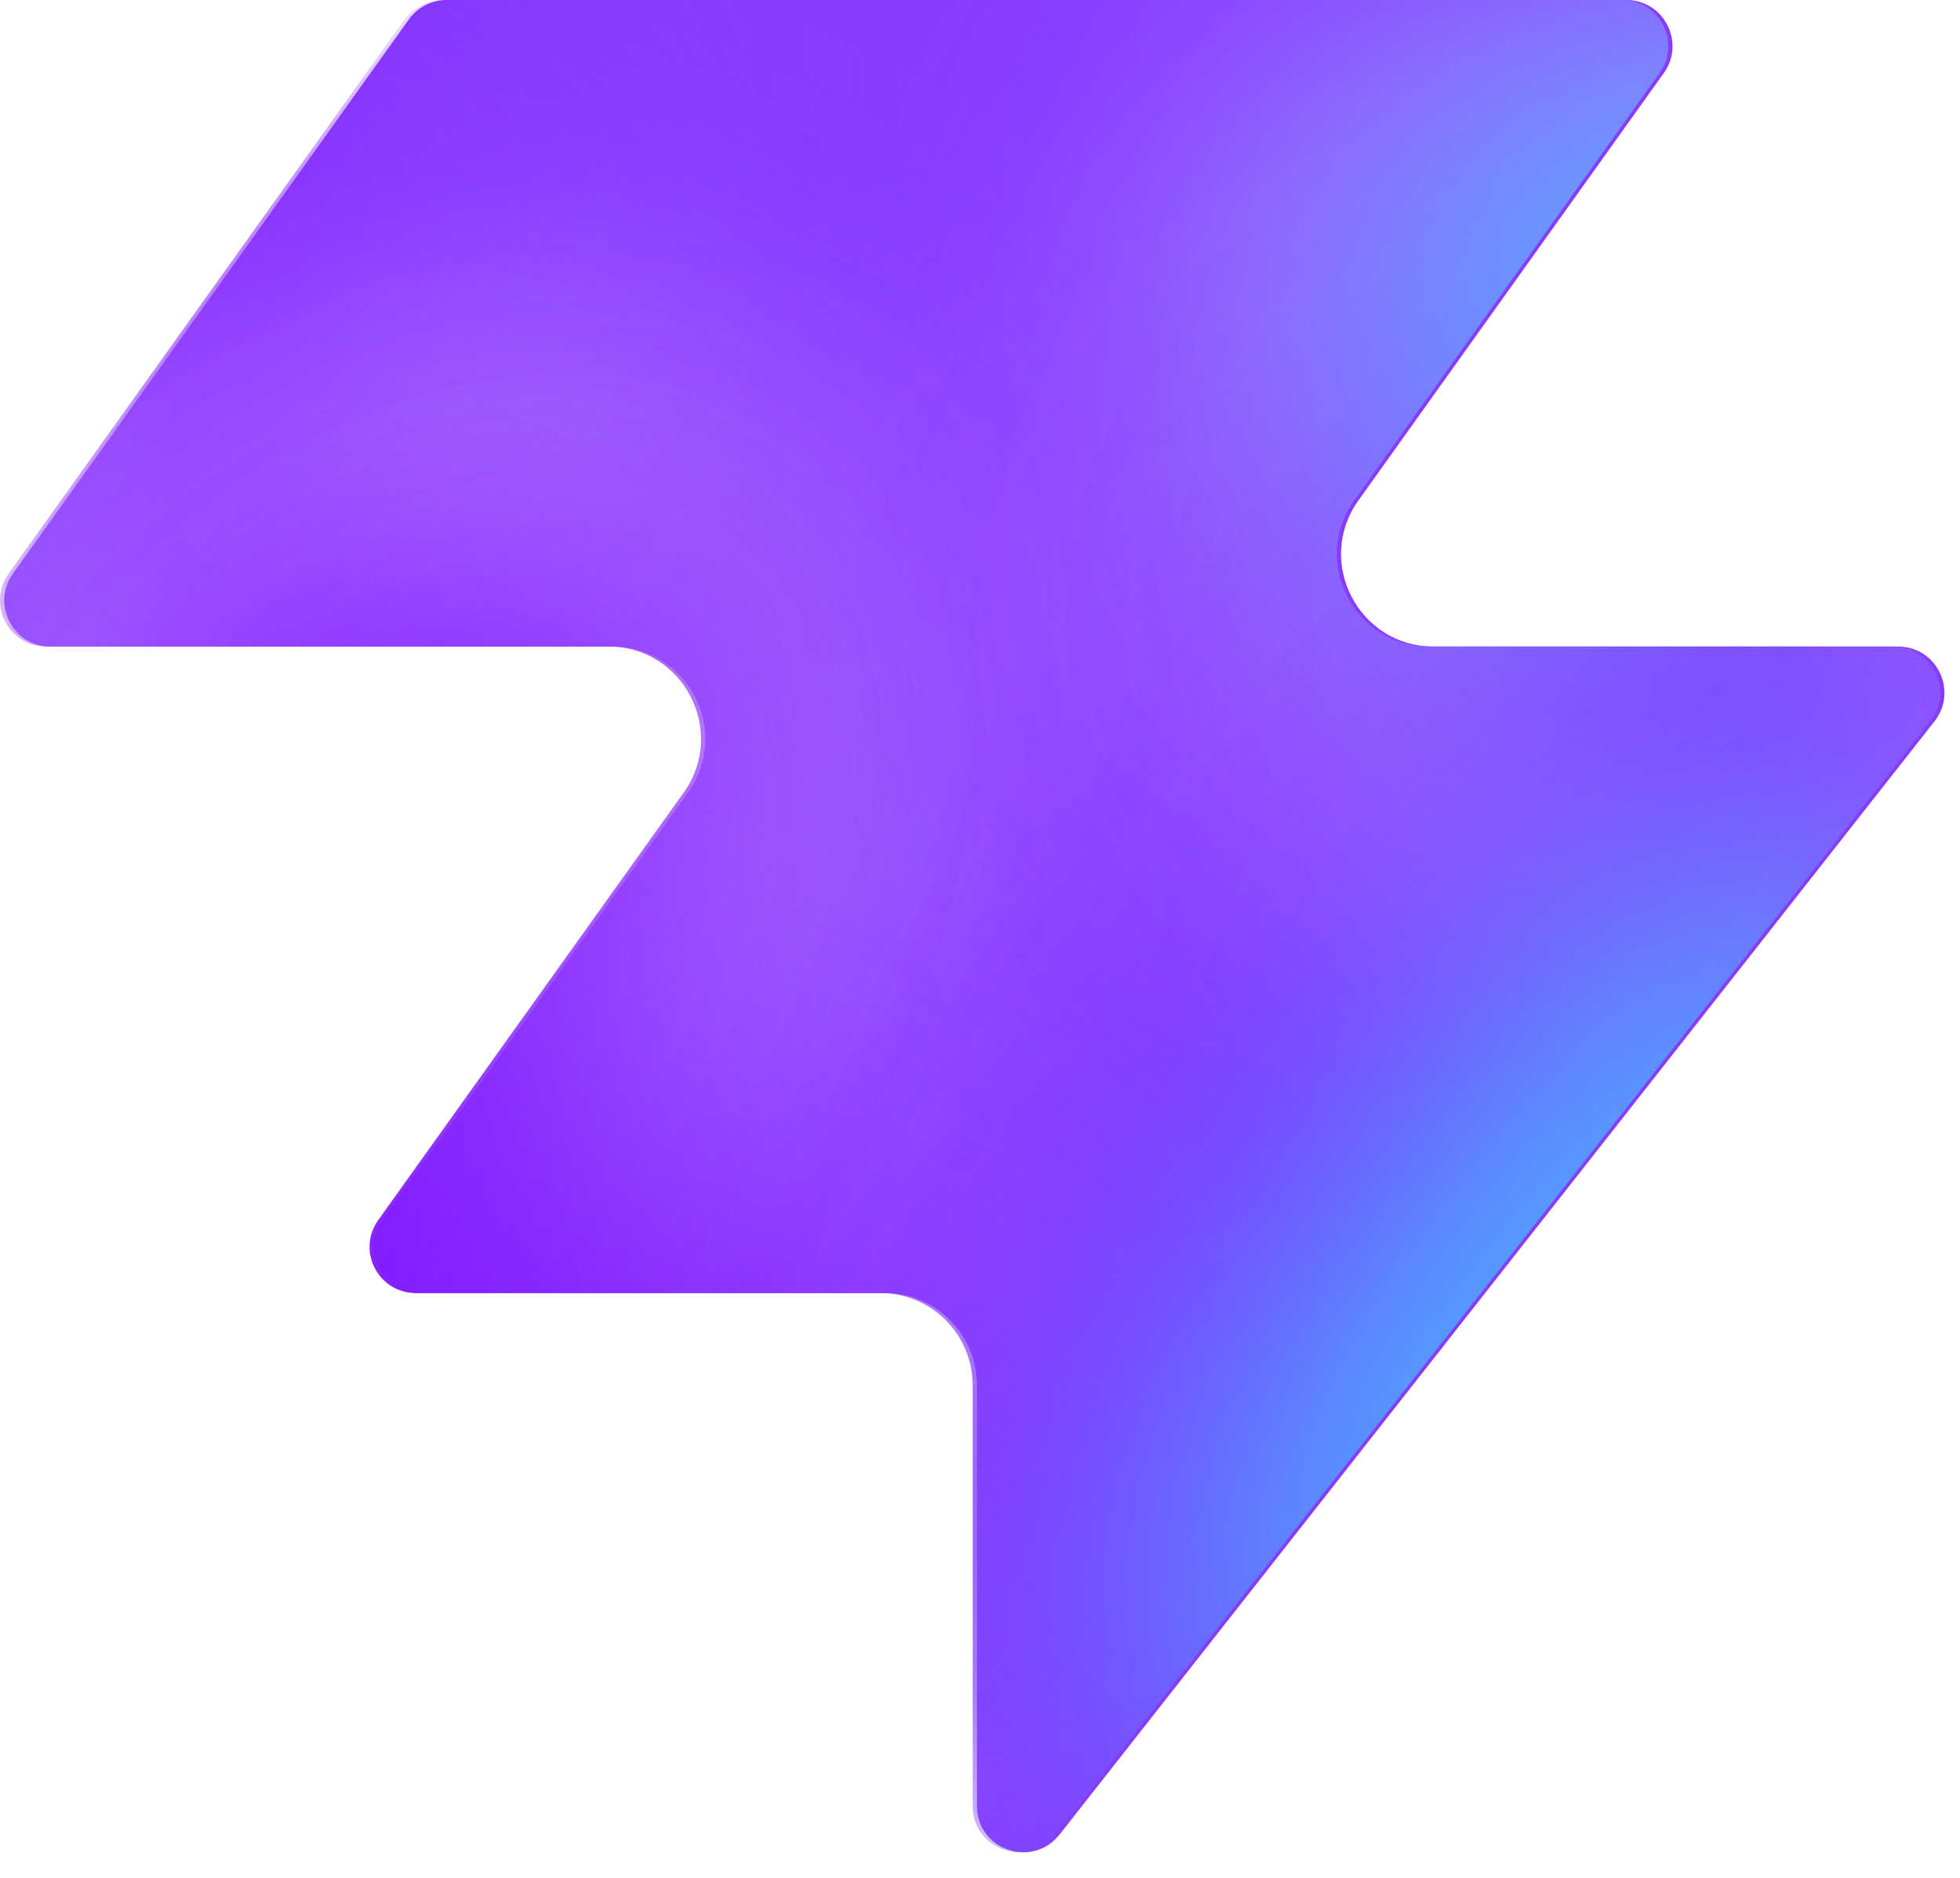
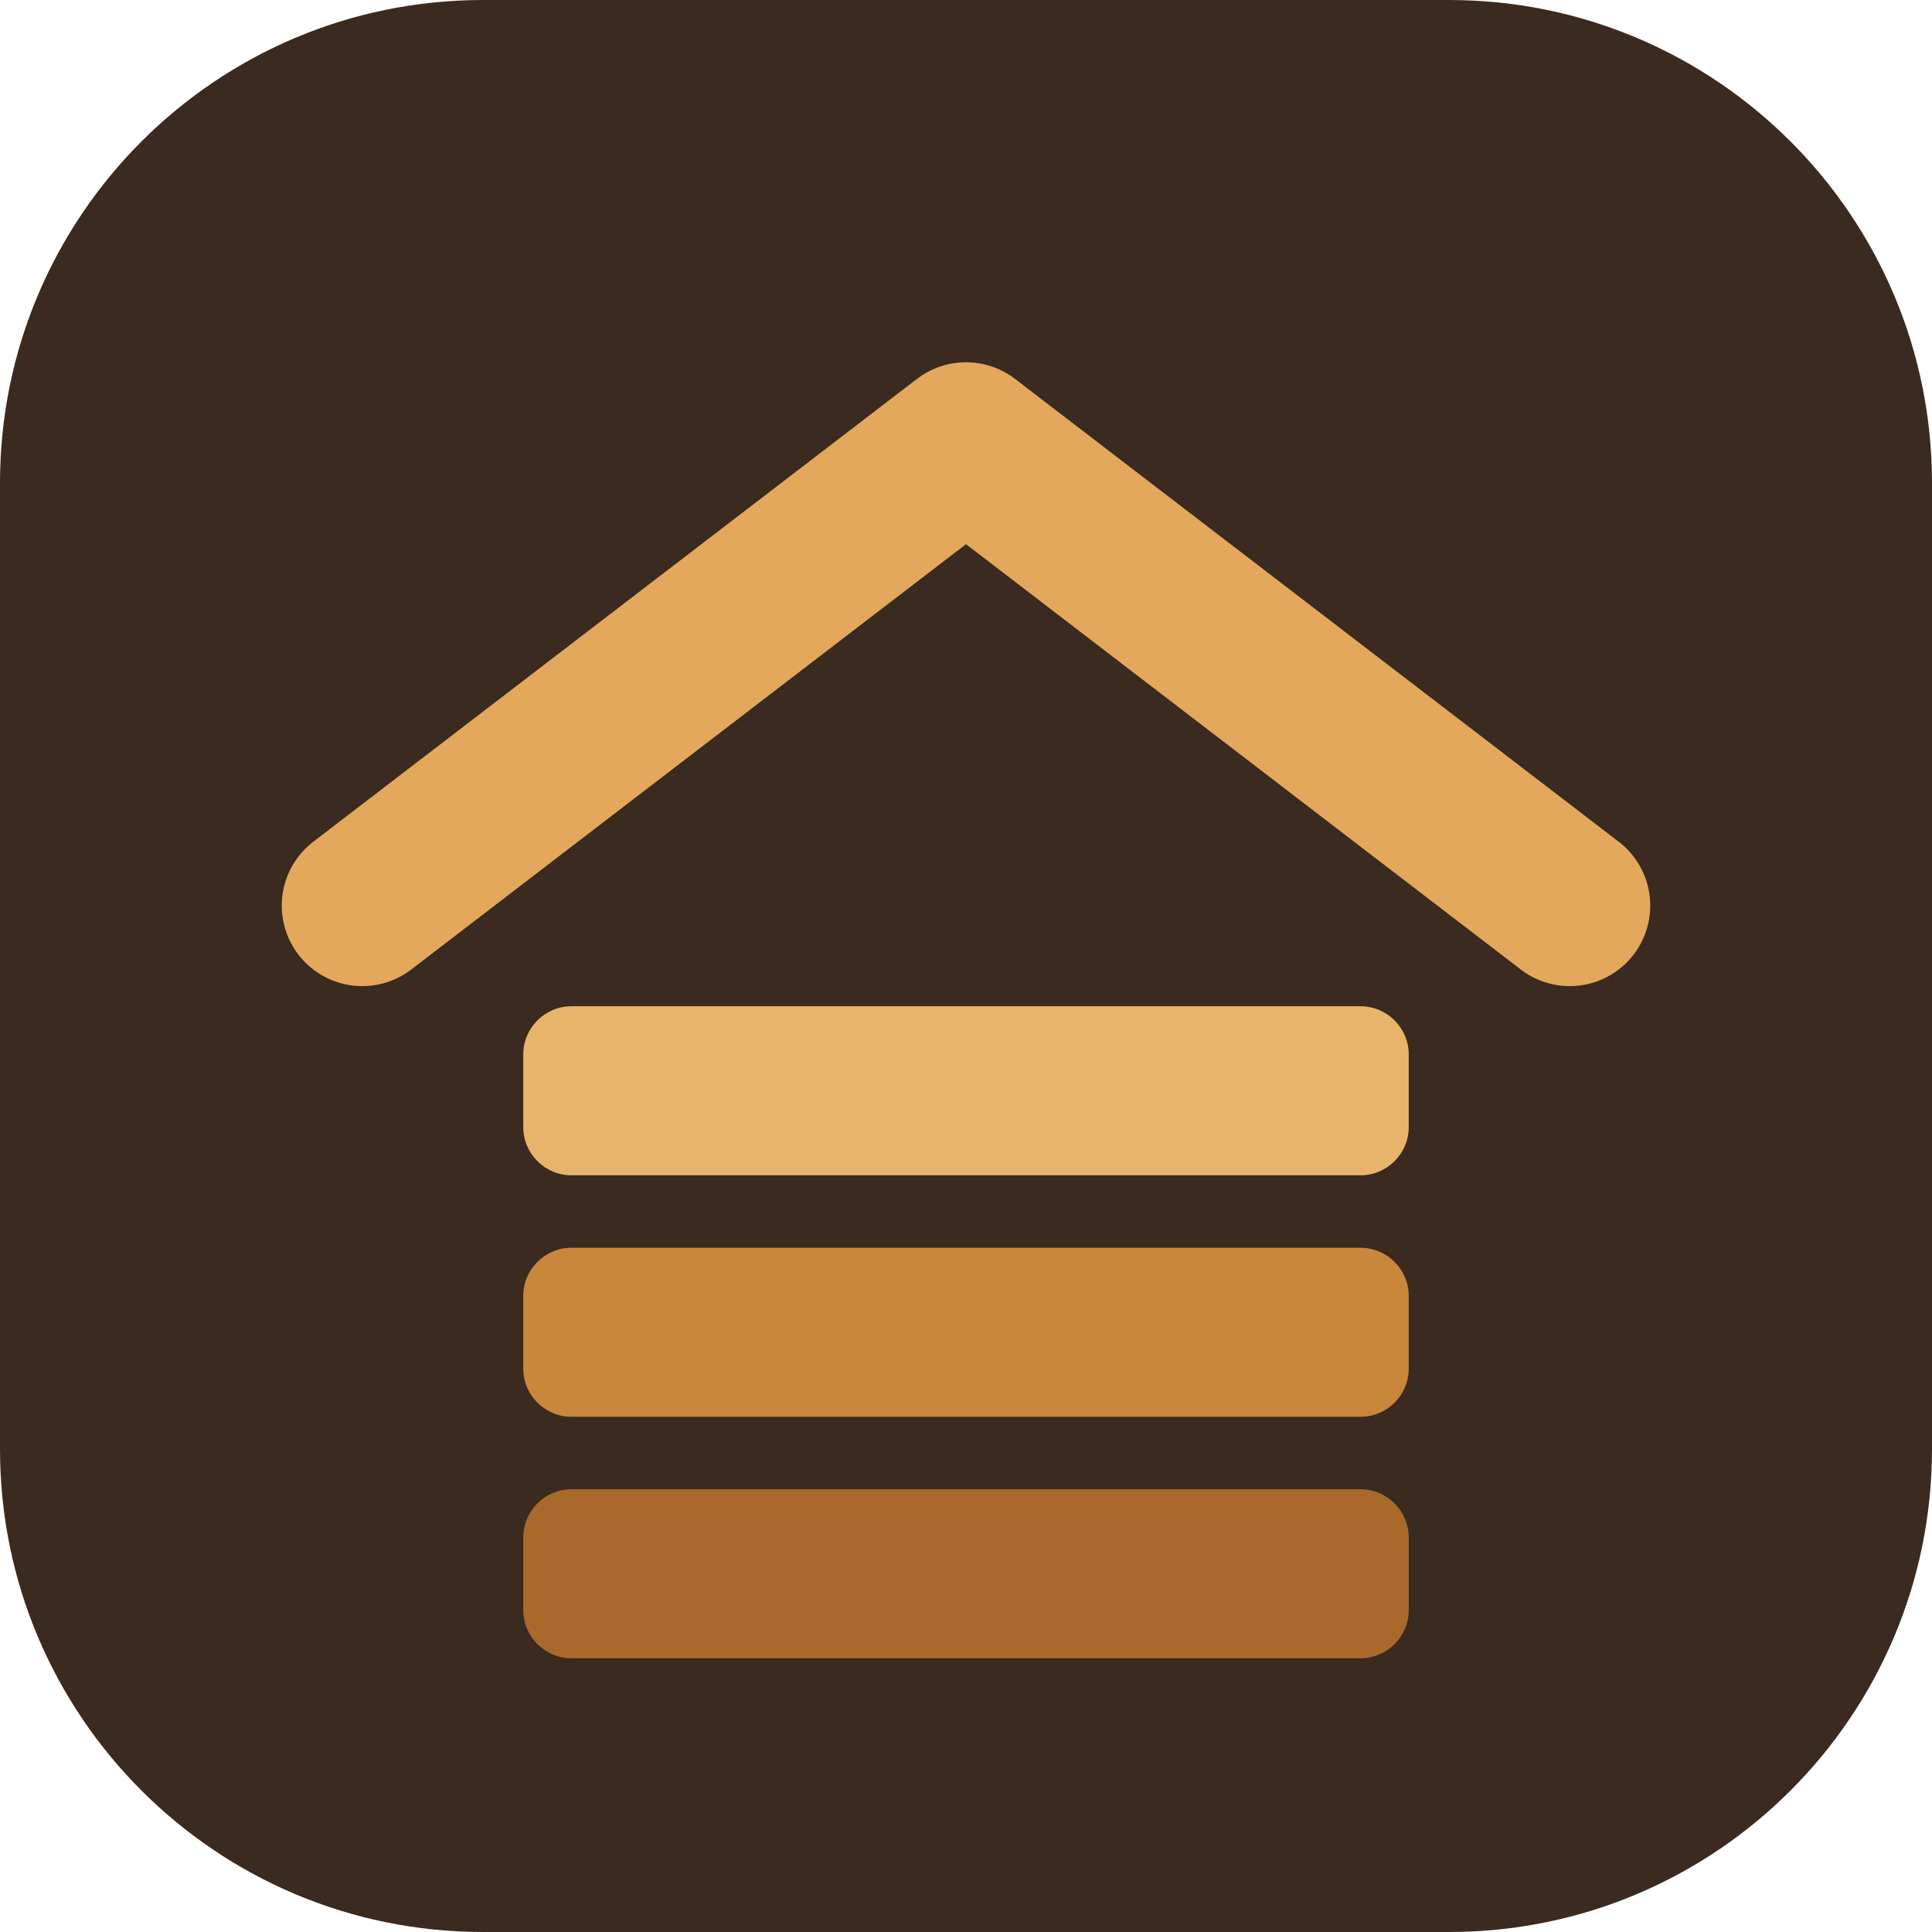
- <svg xmlns="http://www.w3.org/2000/svg" width="48" height="46" fill="none" viewBox="0 0 48 46">
-   <path fill="#863bff" d="M25.946 44.938c-.664.845-2.021.375-2.021-.698V33.937a2.26 2.26 0 0 0-2.262-2.262H10.287c-.92 0-1.456-1.04-.92-1.788l7.48-10.471c1.07-1.497 0-3.578-1.842-3.578H1.237c-.92 0-1.456-1.04-.92-1.788L10.013.474c.214-.297.556-.474.92-.474h28.894c.92 0 1.456 1.04.92 1.788l-7.48 10.471c-1.07 1.498 0 3.579 1.842 3.579h11.377c.943 0 1.473 1.088.89 1.83L25.947 44.94z" style="fill:#863bff;fill:color(display-p3 .525 .23 1);fill-opacity:1" />
-   <mask id="a" width="48" height="46" x="0" y="0" maskUnits="userSpaceOnUse" style="mask-type:alpha">
-     <path fill="#000" d="M25.842 44.938c-.664.844-2.021.375-2.021-.698V33.937a2.26 2.26 0 0 0-2.262-2.262H10.183c-.92 0-1.456-1.04-.92-1.788l7.48-10.471c1.07-1.498 0-3.579-1.842-3.579H1.133c-.92 0-1.456-1.04-.92-1.787L9.91.473c.214-.297.556-.474.92-.474h28.894c.92 0 1.456 1.04.92 1.788l-7.48 10.471c-1.07 1.498 0 3.578 1.842 3.578h11.377c.943 0 1.473 1.088.89 1.832L25.843 44.94z" style="fill:#000;fill-opacity:1" />
-   </mask>
-   <g mask="url(#a)">
-     <g filter="url(#b)">
-       <ellipse cx="5.508" cy="14.704" fill="#ede6ff" rx="5.508" ry="14.704" style="fill:#ede6ff;fill:color(display-p3 .927 .903 1);fill-opacity:1" transform="matrix(.00324 1 1 -.00324 -4.47 31.516)" />
-     </g>
-     <g filter="url(#c)">
-       <ellipse cx="10.399" cy="29.851" fill="#ede6ff" rx="10.399" ry="29.851" style="fill:#ede6ff;fill:color(display-p3 .927 .903 1);fill-opacity:1" transform="matrix(.00324 1 1 -.00324 -39.328 7.883)" />
-     </g>
-     <g filter="url(#d)">
-       <ellipse cx="5.508" cy="30.487" fill="#7e14ff" rx="5.508" ry="30.487" style="fill:#7e14ff;fill:color(display-p3 .492 .077 1);fill-opacity:1" transform="rotate(89.814 -25.913 -14.639)scale(1 -1)" />
-     </g>
-     <g filter="url(#e)">
-       <ellipse cx="5.508" cy="30.599" fill="#7e14ff" rx="5.508" ry="30.599" style="fill:#7e14ff;fill:color(display-p3 .492 .077 1);fill-opacity:1" transform="rotate(89.814 -32.644 -3.334)scale(1 -1)" />
-     </g>
-     <g filter="url(#f)">
-       <ellipse cx="5.508" cy="30.599" fill="#7e14ff" rx="5.508" ry="30.599" style="fill:#7e14ff;fill:color(display-p3 .492 .077 1);fill-opacity:1" transform="matrix(.00324 1 1 -.00324 -34.34 30.47)" />
-     </g>
-     <g filter="url(#g)">
-       <ellipse cx="14.072" cy="22.078" fill="#ede6ff" rx="14.072" ry="22.078" style="fill:#ede6ff;fill:color(display-p3 .927 .903 1);fill-opacity:1" transform="rotate(93.35 24.506 48.493)scale(-1 1)" />
-     </g>
-     <g filter="url(#h)">
-       <ellipse cx="3.47" cy="21.501" fill="#7e14ff" rx="3.47" ry="21.501" style="fill:#7e14ff;fill:color(display-p3 .492 .077 1);fill-opacity:1" transform="rotate(89.009 28.708 47.59)scale(-1 1)" />
-     </g>
-     <g filter="url(#i)">
-       <ellipse cx="3.47" cy="21.501" fill="#7e14ff" rx="3.47" ry="21.501" style="fill:#7e14ff;fill:color(display-p3 .492 .077 1);fill-opacity:1" transform="rotate(89.009 28.708 47.59)scale(-1 1)" />
-     </g>
-     <g filter="url(#j)">
-       <ellipse cx=".387" cy="8.972" fill="#7e14ff" rx="4.407" ry="29.108" style="fill:#7e14ff;fill:color(display-p3 .492 .077 1);fill-opacity:1" transform="rotate(39.51 .387 8.972)" />
-     </g>
-     <g filter="url(#k)">
-       <ellipse cx="47.523" cy="-6.092" fill="#7e14ff" rx="4.407" ry="29.108" style="fill:#7e14ff;fill:color(display-p3 .492 .077 1);fill-opacity:1" transform="rotate(37.892 47.523 -6.092)" />
-     </g>
-     <g filter="url(#l)">
-       <ellipse cx="41.412" cy="6.333" fill="#47bfff" rx="5.971" ry="9.665" style="fill:#47bfff;fill:color(display-p3 .28 .748 1);fill-opacity:1" transform="rotate(37.892 41.412 6.333)" />
-     </g>
-     <g filter="url(#m)">
-       <ellipse cx="-1.879" cy="38.332" fill="#7e14ff" rx="4.407" ry="29.108" style="fill:#7e14ff;fill:color(display-p3 .492 .077 1);fill-opacity:1" transform="rotate(37.892 -1.88 38.332)" />
-     </g>
-     <g filter="url(#n)">
-       <ellipse cx="-1.879" cy="38.332" fill="#7e14ff" rx="4.407" ry="29.108" style="fill:#7e14ff;fill:color(display-p3 .492 .077 1);fill-opacity:1" transform="rotate(37.892 -1.88 38.332)" />
-     </g>
-     <g filter="url(#o)">
-       <ellipse cx="35.651" cy="29.907" fill="#7e14ff" rx="4.407" ry="29.108" style="fill:#7e14ff;fill:color(display-p3 .492 .077 1);fill-opacity:1" transform="rotate(37.892 35.651 29.907)" />
-     </g>
-     <g filter="url(#p)">
-       <ellipse cx="38.418" cy="32.4" fill="#47bfff" rx="5.971" ry="15.297" style="fill:#47bfff;fill:color(display-p3 .28 .748 1);fill-opacity:1" transform="rotate(37.892 38.418 32.4)" />
-     </g>
-   </g>
-   <defs>
-     <filter id="b" width="60.045" height="41.654" x="-19.77" y="16.149" color-interpolation-filters="sRGB" filterUnits="userSpaceOnUse">
-       <feFlood flood-opacity="0" result="BackgroundImageFix" />
-       <feBlend in="SourceGraphic" in2="BackgroundImageFix" result="shape" />
-       <feGaussianBlur result="effect1_foregroundBlur_2002_17158" stdDeviation="7.659" />
-     </filter>
-     <filter id="c" width="90.34" height="51.437" x="-54.613" y="-7.533" color-interpolation-filters="sRGB" filterUnits="userSpaceOnUse">
-       <feFlood flood-opacity="0" result="BackgroundImageFix" />
-       <feBlend in="SourceGraphic" in2="BackgroundImageFix" result="shape" />
-       <feGaussianBlur result="effect1_foregroundBlur_2002_17158" stdDeviation="7.659" />
-     </filter>
-     <filter id="d" width="79.355" height="29.4" x="-49.64" y="2.03" color-interpolation-filters="sRGB" filterUnits="userSpaceOnUse">
-       <feFlood flood-opacity="0" result="BackgroundImageFix" />
-       <feBlend in="SourceGraphic" in2="BackgroundImageFix" result="shape" />
-       <feGaussianBlur result="effect1_foregroundBlur_2002_17158" stdDeviation="4.596" />
-     </filter>
-     <filter id="e" width="79.579" height="29.4" x="-45.045" y="20.029" color-interpolation-filters="sRGB" filterUnits="userSpaceOnUse">
-       <feFlood flood-opacity="0" result="BackgroundImageFix" />
-       <feBlend in="SourceGraphic" in2="BackgroundImageFix" result="shape" />
-       <feGaussianBlur result="effect1_foregroundBlur_2002_17158" stdDeviation="4.596" />
-     </filter>
-     <filter id="f" width="79.579" height="29.4" x="-43.513" y="21.178" color-interpolation-filters="sRGB" filterUnits="userSpaceOnUse">
-       <feFlood flood-opacity="0" result="BackgroundImageFix" />
-       <feBlend in="SourceGraphic" in2="BackgroundImageFix" result="shape" />
-       <feGaussianBlur result="effect1_foregroundBlur_2002_17158" stdDeviation="4.596" />
-     </filter>
-     <filter id="g" width="74.749" height="58.852" x="15.756" y="-17.901" color-interpolation-filters="sRGB" filterUnits="userSpaceOnUse">
-       <feFlood flood-opacity="0" result="BackgroundImageFix" />
-       <feBlend in="SourceGraphic" in2="BackgroundImageFix" result="shape" />
-       <feGaussianBlur result="effect1_foregroundBlur_2002_17158" stdDeviation="7.659" />
-     </filter>
-     <filter id="h" width="61.377" height="25.362" x="23.548" y="2.284" color-interpolation-filters="sRGB" filterUnits="userSpaceOnUse">
-       <feFlood flood-opacity="0" result="BackgroundImageFix" />
-       <feBlend in="SourceGraphic" in2="BackgroundImageFix" result="shape" />
-       <feGaussianBlur result="effect1_foregroundBlur_2002_17158" stdDeviation="4.596" />
-     </filter>
-     <filter id="i" width="61.377" height="25.362" x="23.548" y="2.284" color-interpolation-filters="sRGB" filterUnits="userSpaceOnUse">
-       <feFlood flood-opacity="0" result="BackgroundImageFix" />
-       <feBlend in="SourceGraphic" in2="BackgroundImageFix" result="shape" />
-       <feGaussianBlur result="effect1_foregroundBlur_2002_17158" stdDeviation="4.596" />
-     </filter>
-     <filter id="j" width="56.045" height="63.649" x="-27.636" y="-22.853" color-interpolation-filters="sRGB" filterUnits="userSpaceOnUse">
-       <feFlood flood-opacity="0" result="BackgroundImageFix" />
-       <feBlend in="SourceGraphic" in2="BackgroundImageFix" result="shape" />
-       <feGaussianBlur result="effect1_foregroundBlur_2002_17158" stdDeviation="4.596" />
-     </filter>
-     <filter id="k" width="54.814" height="64.646" x="20.116" y="-38.415" color-interpolation-filters="sRGB" filterUnits="userSpaceOnUse">
-       <feFlood flood-opacity="0" result="BackgroundImageFix" />
-       <feBlend in="SourceGraphic" in2="BackgroundImageFix" result="shape" />
-       <feGaussianBlur result="effect1_foregroundBlur_2002_17158" stdDeviation="4.596" />
-     </filter>
-     <filter id="l" width="33.541" height="35.313" x="24.641" y="-11.323" color-interpolation-filters="sRGB" filterUnits="userSpaceOnUse">
-       <feFlood flood-opacity="0" result="BackgroundImageFix" />
-       <feBlend in="SourceGraphic" in2="BackgroundImageFix" result="shape" />
-       <feGaussianBlur result="effect1_foregroundBlur_2002_17158" stdDeviation="4.596" />
-     </filter>
-     <filter id="m" width="54.814" height="64.646" x="-29.286" y="6.009" color-interpolation-filters="sRGB" filterUnits="userSpaceOnUse">
-       <feFlood flood-opacity="0" result="BackgroundImageFix" />
-       <feBlend in="SourceGraphic" in2="BackgroundImageFix" result="shape" />
-       <feGaussianBlur result="effect1_foregroundBlur_2002_17158" stdDeviation="4.596" />
-     </filter>
-     <filter id="n" width="54.814" height="64.646" x="-29.286" y="6.009" color-interpolation-filters="sRGB" filterUnits="userSpaceOnUse">
-       <feFlood flood-opacity="0" result="BackgroundImageFix" />
-       <feBlend in="SourceGraphic" in2="BackgroundImageFix" result="shape" />
-       <feGaussianBlur result="effect1_foregroundBlur_2002_17158" stdDeviation="4.596" />
-     </filter>
-     <filter id="o" width="54.814" height="64.646" x="8.244" y="-2.416" color-interpolation-filters="sRGB" filterUnits="userSpaceOnUse">
-       <feFlood flood-opacity="0" result="BackgroundImageFix" />
-       <feBlend in="SourceGraphic" in2="BackgroundImageFix" result="shape" />
-       <feGaussianBlur result="effect1_foregroundBlur_2002_17158" stdDeviation="4.596" />
-     </filter>
-     <filter id="p" width="39.409" height="43.623" x="18.713" y="10.588" color-interpolation-filters="sRGB" filterUnits="userSpaceOnUse">
-       <feFlood flood-opacity="0" result="BackgroundImageFix" />
-       <feBlend in="SourceGraphic" in2="BackgroundImageFix" result="shape" />
-       <feGaussianBlur result="effect1_foregroundBlur_2002_17158" stdDeviation="4.596" />
-     </filter>
-   </defs>
+ <svg xmlns="http://www.w3.org/2000/svg" viewBox="0 0 48 48" fill="none">
+   <rect width="48" height="48" rx="12" fill="#3a2a1f" />
+   <path d="M9 22.5 24 11l15 11.5" stroke="#e3a85b" stroke-width="4" stroke-linecap="round" stroke-linejoin="round" />
+   <rect x="13" y="25" width="22" height="4.2" rx="1.2" fill="#e8b46c" />
+   <rect x="13" y="31" width="22" height="4.2" rx="1.2" fill="#c8873a" />
+   <rect x="13" y="37" width="22" height="4.2" rx="1.2" fill="#a8692b" />
</svg>
